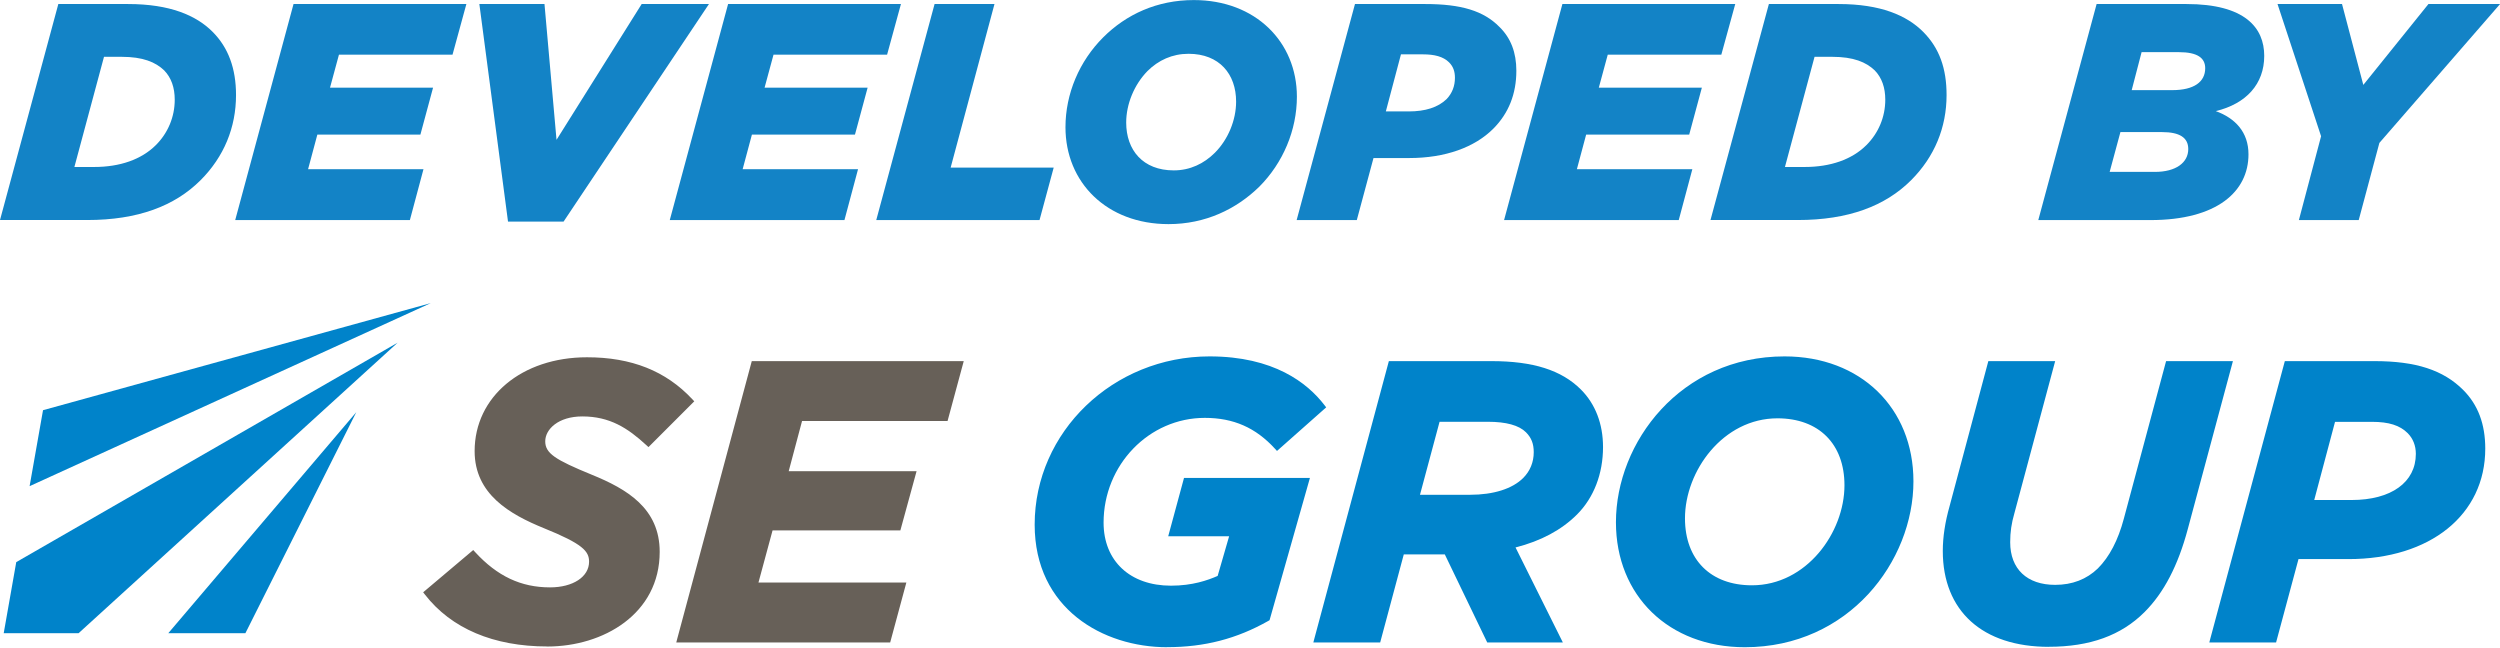
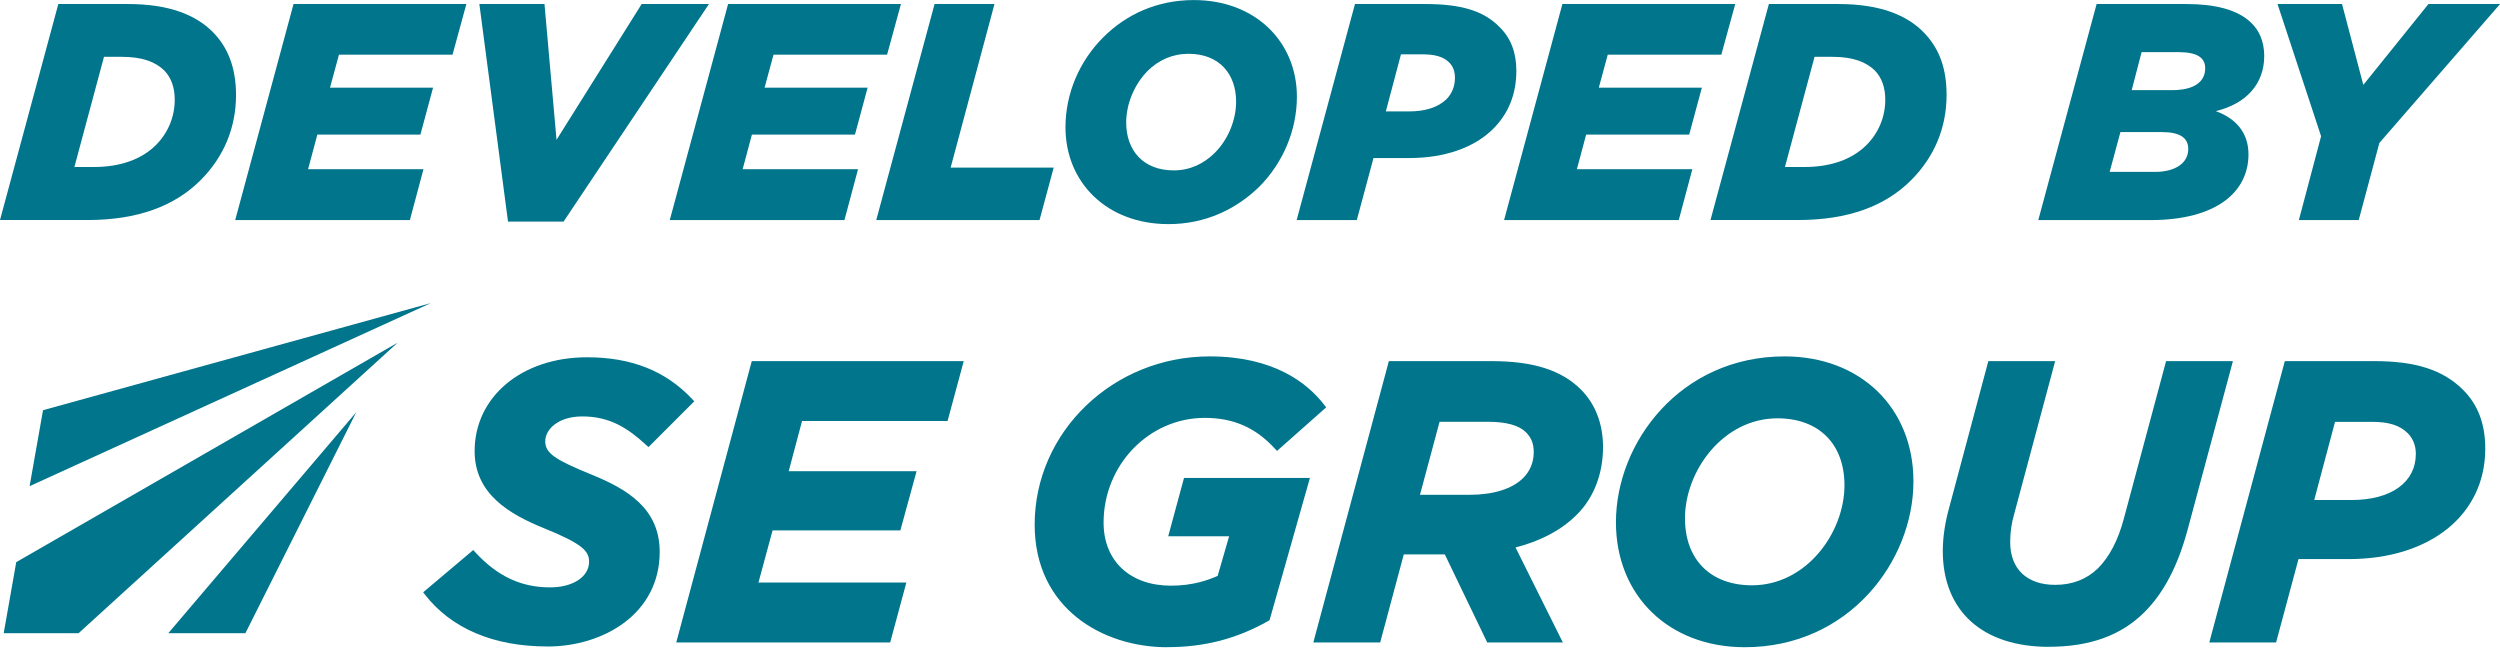
<svg xmlns="http://www.w3.org/2000/svg" id="Layer_2" data-name="Layer 2" viewBox="0 0 396.89 102.75">
  <defs>
    <style>
      .cls-1 {
-         fill: #0083ca;
-       }
- 
-       .cls-2 {
-         clip-path: url(#clippath);
-       }
- 
-       .cls-3 {
-         fill: none;
-       }
- 
-       .cls-4 {
-         fill: #1383c6;
-       }
- 
-       .cls-5 {
-         fill: #676058;
+         fill: #00758c;
      }
    </style>
-     <clipPath id="clippath">
-       <rect class="cls-3" x=".59" y="48.12" width="393.97" height="54.64" />
-     </clipPath>
  </defs>
-   <g id="Layer_1-2" data-name="Layer 1">
+   <g id="Layer_1-2" data-name="Layer 1-2">
    <g>
-       <path class="cls-5" d="m67.84,94.09l7.24-6.12c3.43,3.75,7.24,5.74,12.24,5.74,3.87,0,6.68-1.81,6.68-4.56,0-2.12-1.56-3.37-7.43-5.74-5.68-2.31-10.74-5.37-10.74-11.8,0-8.93,7.99-14.42,17.36-14.42,7.49,0,12.67,2.56,16.36,6.49l-6.62,6.62c-3.31-3.06-6.24-4.68-10.49-4.68s-6.37,2.25-6.37,4.43c0,2.31,1.75,3.31,7.68,5.75,5.99,2.43,10.49,5.43,10.49,11.8,0,9.18-8.18,14.55-17.36,14.55-8.43,0-14.92-2.75-19.04-8.05" />
-       <path class="cls-5" d="m86.88,102.63c-8.52,0-15.24-2.85-19.42-8.24l-.28-.36,7.95-6.71.31.34c3.5,3.81,7.27,5.59,11.88,5.59,3.65,0,6.2-1.68,6.2-4.08,0-1.67-1.03-2.83-7.13-5.3-5.46-2.22-11.04-5.41-11.04-12.25,0-8.64,7.5-14.9,17.84-14.9,7.06,0,12.52,2.17,16.71,6.65l.32.34-7.27,7.27-.34-.31c-2.96-2.73-5.82-4.56-10.16-4.56-3.82,0-5.89,2.04-5.89,3.95s1.57,2.92,7.38,5.3c5.6,2.28,10.79,5.34,10.79,12.25,0,9.87-8.97,15.03-17.84,15.03m-18.38-8.47c4.06,4.98,10.24,7.51,18.38,7.51s16.88-4.83,16.88-14.07c0-5.99-4.07-8.87-10.19-11.36-5.91-2.43-7.98-3.52-7.98-6.19,0-2.38,2.4-4.91,6.85-4.91s7.47,1.79,10.48,4.5l5.96-5.96c-3.95-4.04-9.09-6.01-15.69-6.01-8.39,0-16.88,4.79-16.88,13.94,0,6.25,5.02,9.15,10.44,11.36,6.07,2.45,7.73,3.78,7.73,6.19,0,2.96-2.95,5.04-7.16,5.04-4.76,0-8.67-1.77-12.28-5.56l-6.54,5.52h0Z" />
-       <polygon class="cls-5" points="119.73 57.81 152.38 57.81 150.07 66.37 126.97 66.37 124.6 75.3 144.89 75.3 142.58 83.73 122.29 83.73 119.79 92.97 143.27 92.97 140.96 101.52 107.99 101.52 119.73 57.81 119.73 57.81" />
-       <path class="cls-5" d="m141.32,102h-33.96l.16-.61,11.83-44.06h33.65l-2.57,9.51h-23.1l-2.12,7.97h20.3l-2.57,9.39h-20.29l-2.24,8.28h23.48l-2.57,9.52h0Zm-32.71-.96h31.98l2.05-7.59h-23.48l2.76-10.2h20.29l2.05-7.47h-20.29l2.63-9.89h23.1l2.05-7.59h-31.66l-11.48,42.75h0Z" />
+       <path class="cls-1" d="m67.84,94.09l7.24-6.12c3.43,3.75,7.24,5.74,12.24,5.74,3.87,0,6.68-1.81,6.68-4.56,0-2.12-1.56-3.37-7.43-5.74-5.68-2.31-10.74-5.37-10.74-11.8,0-8.93,7.99-14.42,17.36-14.42,7.49,0,12.67,2.56,16.36,6.49l-6.62,6.62c-3.31-3.06-6.24-4.68-10.49-4.68s-6.37,2.25-6.37,4.43c0,2.31,1.75,3.31,7.68,5.75,5.99,2.43,10.49,5.43,10.49,11.8,0,9.18-8.18,14.55-17.36,14.55-8.43,0-14.92-2.75-19.04-8.05" />
+       <path class="cls-1" d="m86.88,102.63c-8.52,0-15.24-2.85-19.42-8.24l-.28-.36,7.95-6.71.31.34c3.5,3.81,7.27,5.59,11.88,5.59,3.65,0,6.2-1.68,6.2-4.08,0-1.67-1.03-2.83-7.13-5.3-5.46-2.22-11.04-5.41-11.04-12.25,0-8.64,7.5-14.9,17.84-14.9,7.06,0,12.52,2.17,16.71,6.65l.32.34-7.27,7.27-.34-.31c-2.96-2.73-5.82-4.56-10.16-4.56-3.82,0-5.89,2.04-5.89,3.95s1.57,2.92,7.38,5.3c5.6,2.28,10.79,5.34,10.79,12.25,0,9.87-8.97,15.03-17.84,15.03m-18.38-8.47c4.06,4.98,10.24,7.51,18.38,7.51s16.88-4.83,16.88-14.07c0-5.99-4.07-8.87-10.19-11.36-5.91-2.43-7.98-3.52-7.98-6.19,0-2.38,2.4-4.91,6.85-4.91s7.47,1.79,10.48,4.5l5.96-5.96c-3.95-4.04-9.09-6.01-15.69-6.01-8.39,0-16.88,4.79-16.88,13.94,0,6.25,5.02,9.15,10.44,11.36,6.07,2.45,7.73,3.78,7.73,6.19,0,2.96-2.95,5.04-7.16,5.04-4.76,0-8.67-1.77-12.28-5.56l-6.54,5.52h0Z" />
+       <polygon class="cls-1" points="119.73 57.81 152.38 57.81 150.07 66.37 126.97 66.37 124.6 75.3 144.89 75.3 142.58 83.73 122.29 83.73 119.79 92.97 143.27 92.97 140.96 101.52 107.99 101.52 119.73 57.81 119.73 57.81" />
+       <path class="cls-1" d="m141.32,102h-33.96l.16-.61,11.83-44.06h33.65l-2.57,9.51h-23.1l-2.12,7.97h20.3l-2.57,9.39h-20.29l-2.24,8.28h23.48l-2.57,9.52h0Zm-32.71-.96h31.98l2.05-7.59h-23.48l2.76-10.2h20.29l2.05-7.47h-20.29l2.63-9.89h23.1l2.05-7.59h-31.66l-11.48,42.75h0Z" />
      <path class="cls-1" d="m164.74,83.29c0-13.61,11.55-26.23,27.29-26.23,9.24,0,14.8,3.56,17.86,7.56l-7.12,6.31c-2.56-2.81-5.99-5.06-11.49-5.06-9.37,0-16.54,7.99-16.54,17.11,0,6.81,4.99,10.49,11.18,10.49,3.37,0,5.87-.81,7.81-1.69l2.06-7.12h-9.68l2.25-8.31h18.98l-6.18,21.79c-4.31,2.44-9.3,4.12-15.86,4.12-9.99,0-20.54-5.93-20.54-18.98" />
      <path class="cls-1" d="m185.28,102.75c-10.13,0-21.02-6.09-21.02-19.46,0-14.73,12.46-26.71,27.77-26.71,10.18,0,15.53,4.21,18.24,7.74l.27.35-7.81,6.92-.32-.35c-3.05-3.34-6.58-4.9-11.14-4.9-8.86,0-16.07,7.46-16.07,16.63,0,6.08,4.2,10.01,10.7,10.01,3.41,0,5.84-.86,7.41-1.55l1.82-6.29h-9.67l2.51-9.27h19.99l-6.41,22.59-.17.1c-5.05,2.86-10.16,4.18-16.1,4.18m6.74-45.21c-14.78,0-26.81,11.55-26.81,25.75,0,12.71,10.4,18.5,20.06,18.5,5.69,0,10.61-1.26,15.45-3.96l5.96-20.99h-17.98l-1.99,7.34h9.69l-2.3,7.94-.2.09c-1.64.74-4.26,1.73-8,1.73-6.97,0-11.66-4.41-11.66-10.97,0-9.7,7.64-17.59,17.03-17.59,4.68,0,8.35,1.55,11.52,4.87l6.43-5.7c-2.66-3.28-7.76-7.02-17.2-7.02" />
-       <path class="cls-1" d="m220.87,57.81h15.92c6.49,0,10.93,1.44,13.86,4.37,2.18,2.19,3.37,5.25,3.37,8.8,0,4.18-1.44,7.81-4,10.37-2.44,2.43-5.81,4.25-10.12,5.25l7.43,14.92h-10.93l-6.74-13.99h-7.18l-3.75,13.99h-9.62l11.74-43.71h0Zm12.49,21.23c3.74,0,6.93-.94,8.8-2.81,1.12-1.12,1.81-2.62,1.81-4.43,0-1.5-.44-2.56-1.38-3.5-1.18-1.19-3.31-1.81-6.37-1.81h-8.06l-3.37,12.55h8.56Z" />
-       <path class="cls-1" d="m248.12,102h-12.01l-6.74-13.99h-6.51l-3.75,13.99h-10.61l.16-.61,11.83-44.06h16.29c6.61,0,11.12,1.43,14.2,4.51,2.3,2.3,3.51,5.46,3.51,9.14,0,4.24-1.47,8.04-4.13,10.7-2.45,2.45-5.73,4.21-9.76,5.23l7.51,15.08h0Zm-11.4-.96h9.85l-7.36-14.77.59-.14c4.12-.96,7.44-2.68,9.88-5.12,2.49-2.49,3.85-6.05,3.85-10.02,0-3.42-1.12-6.35-3.23-8.46-2.89-2.89-7.19-4.23-13.52-4.23h-15.55l-11.48,42.75h8.62l3.75-13.99h7.85l6.74,13.99h0Zm-3.36-21.52h-9.18l3.63-13.51h8.42c3.16,0,5.41.66,6.71,1.95,1.05,1.05,1.51,2.23,1.51,3.83,0,1.85-.67,3.5-1.95,4.77-1.9,1.9-5.15,2.95-9.14,2.95m-7.93-.96h7.93c3.74,0,6.74-.95,8.46-2.67,1.09-1.09,1.67-2.51,1.67-4.09,0-1.35-.37-2.29-1.23-3.16-1.11-1.11-3.14-1.67-6.03-1.67h-7.69l-3.11,11.59h0Z" />
+       <path class="cls-1" d="m220.87,57.81h15.92c6.49,0,10.93,1.44,13.86,4.37,2.18,2.19,3.37,5.25,3.37,8.8,0,4.18-1.44,7.81-4,10.37-2.44,2.43-5.81,4.25-10.12,5.25l7.43,14.92h-10.93l-6.74-13.99h-7.18l-3.75,13.99h-9.62l11.74-43.71h.02Zm12.49,21.23c3.74,0,6.93-.94,8.8-2.81,1.12-1.12,1.81-2.62,1.81-4.43,0-1.5-.44-2.56-1.38-3.5-1.18-1.19-3.31-1.81-6.37-1.81h-8.06l-3.37,12.55h8.57Z" />
+       <path class="cls-1" d="m248.12,102h-12.01l-6.74-13.99h-6.51l-3.75,13.99h-10.61l.16-.61,11.83-44.06h16.29c6.61,0,11.12,1.43,14.2,4.51,2.3,2.3,3.51,5.46,3.51,9.14,0,4.24-1.47,8.04-4.13,10.7-2.45,2.45-5.73,4.21-9.76,5.23l7.51,15.08h.01Zm-11.4-.96h9.85l-7.36-14.77.59-.14c4.12-.96,7.44-2.68,9.88-5.12,2.49-2.49,3.85-6.05,3.85-10.02,0-3.42-1.12-6.35-3.23-8.46-2.89-2.89-7.19-4.23-13.52-4.23h-15.55l-11.48,42.75h8.62l3.75-13.99h7.85l6.74,13.99h0Zm-3.36-21.52h-9.18l3.63-13.51h8.42c3.16,0,5.41.66,6.71,1.95,1.05,1.05,1.51,2.23,1.51,3.83,0,1.85-.67,3.5-1.95,4.77-1.9,1.9-5.15,2.95-9.14,2.95m-7.93-.96h7.93c3.74,0,6.74-.95,8.46-2.67,1.09-1.09,1.67-2.51,1.67-4.09,0-1.35-.37-2.29-1.23-3.16-1.11-1.11-3.14-1.67-6.03-1.67h-7.69l-3.11,11.59h0Z" />
      <path class="cls-1" d="m257.02,82.92c0-13.05,10.61-25.85,26.29-25.85,12.05,0,19.98,8.37,19.98,19.36,0,13.05-10.61,25.85-26.29,25.85-12.05,0-19.98-8.37-19.98-19.36m36.28-5.87c0-6.49-3.93-11.11-11.11-11.11-9.18,0-15.17,8.8-15.17,16.36,0,6.49,3.93,11.12,11.12,11.12,9.18,0,15.17-8.8,15.17-16.36" />
      <path class="cls-1" d="m277,102.75c-12.05,0-20.46-8.16-20.46-19.84,0-12.66,10.23-26.33,26.77-26.33,12.05,0,20.46,8.16,20.46,19.84,0,12.66-10.23,26.33-26.77,26.33m6.31-45.21c-15.94,0-25.81,13.17-25.81,25.37,0,11.11,8.02,18.88,19.5,18.88,15.94,0,25.81-13.17,25.81-25.37,0-11.11-8.02-18.88-19.5-18.88m-5.18,36.34c-7.15,0-11.6-4.44-11.6-11.59,0-7.97,6.43-16.84,15.65-16.84,7.15,0,11.6,4.44,11.6,11.59,0,7.96-6.43,16.84-15.65,16.84m4.06-27.47c-8.66,0-14.69,8.37-14.69,15.88,0,6.56,4.08,10.63,10.63,10.63,8.66,0,14.69-8.37,14.69-15.88,0-6.56-4.07-10.63-10.64-10.63" />
      <path class="cls-1" d="m308.91,87.47c0-2.18.37-4.56,1.06-6.99l6.06-22.67h9.62l-6.31,23.54c-.44,1.5-.69,2.93-.69,4.75,0,4.31,2.68,7.24,7.62,7.24,2.87,0,5.25-.94,7.12-2.75,1.87-1.87,3.31-4.56,4.25-8.12l6.62-24.66h9.62l-6.99,26.04c-1.5,5.62-3.68,9.93-6.75,12.99-3.56,3.56-8.37,5.37-14.86,5.37-10.12,0-16.36-5.43-16.36-14.74" />
-       <path class="cls-1" d="m325.27,102.69c-10.54,0-16.84-5.69-16.84-15.22,0-2.19.36-4.58,1.08-7.12l6.15-23.02h10.61l-6.47,24.14c-.47,1.62-.67,2.99-.67,4.62,0,4.24,2.67,6.76,7.14,6.76,2.71,0,4.99-.88,6.78-2.61,1.83-1.83,3.22-4.49,4.12-7.89l6.71-25.02h10.61l-7.16,26.64c-1.55,5.81-3.8,10.13-6.87,13.2-3.71,3.71-8.68,5.51-15.2,5.51m-8.87-44.4l-5.96,22.31c-.69,2.46-1.04,4.77-1.04,6.87,0,8.93,5.94,14.26,15.88,14.26,6.25,0,11-1.71,14.52-5.23,2.95-2.95,5.11-7.13,6.62-12.77l6.83-25.43h-8.62l-6.52,24.31c-.94,3.57-2.41,6.37-4.37,8.33-1.98,1.92-4.49,2.89-7.46,2.89-4.99,0-8.1-2.96-8.1-7.72,0-1.72.21-3.18.71-4.88l6.14-22.93h-8.62Z" />
-       <path class="cls-1" d="m363.1,57.81h13.86c6.24,0,10.55,1.25,13.74,4.43,2.25,2.25,3.37,5.18,3.37,8.99,0,10.87-9.31,17.05-21.23,17.05h-8.3l-3.56,13.24h-9.62l11.74-43.71h0Zm10.24,22.04c6.37,0,10.68-2.87,10.68-7.81,0-1.44-.5-2.68-1.44-3.62-1.31-1.31-3.12-1.94-5.99-1.94h-6.24l-3.56,13.36h6.56Z" />
-       <g class="cls-2">
+       <path class="cls-1" d="m325.27,102.69c-10.54,0-16.84-5.69-16.84-15.22,0-2.19.36-4.58,1.08-7.12l6.15-23.02h10.61l-6.47,24.14c-.47,1.62-.67,2.99-.67,4.62,0,4.24,2.67,6.76,7.14,6.76,2.71,0,4.99-.88,6.78-2.61,1.83-1.83,3.22-4.49,4.12-7.89l6.71-25.02h10.61l-7.16,26.64c-1.55,5.81-3.8,10.13-6.87,13.2-3.71,3.71-8.68,5.51-15.2,5.51m-8.87-44.4l-5.96,22.31c-.69,2.46-1.04,4.77-1.04,6.87,0,8.93,5.94,14.26,15.88,14.26,6.25,0,11-1.71,14.52-5.23,2.95-2.95,5.11-7.13,6.62-12.77l6.83-25.43h-8.62l-6.52,24.31c-.94,3.57-2.41,6.37-4.37,8.33-1.98,1.92-4.49,2.89-7.46,2.89-4.99,0-8.1-2.96-8.1-7.72,0-1.72.21-3.18.71-4.88l6.14-22.93h-8.63Z" />
+       <path class="cls-1" d="m363.1,57.81h13.86c6.24,0,10.55,1.25,13.74,4.43,2.25,2.25,3.37,5.18,3.37,8.99,0,10.87-9.31,17.05-21.23,17.05h-8.3l-3.56,13.24h-9.62l11.74-43.71h0Zm10.24,22.04c6.37,0,10.68-2.87,10.68-7.81,0-1.44-.5-2.68-1.44-3.62-1.31-1.31-3.12-1.94-5.99-1.94h-6.24l-3.56,13.36h6.56-.01Z" />
+       <g>
        <path class="cls-1" d="m361.35,102h-10.61l.16-.61,11.83-44.06h14.23c6.57,0,10.91,1.41,14.08,4.57,2.36,2.36,3.51,5.42,3.51,9.33,0,10.48-8.72,17.53-21.71,17.53h-7.94l-3.56,13.24h0Zm-9.36-.96h8.62l3.56-13.24h8.67c12.41,0,20.75-6.66,20.75-16.57,0-3.65-1.06-6.48-3.23-8.65-2.97-2.97-7.1-4.29-13.4-4.29h-13.49l-11.48,42.75h0Zm21.35-20.71h-7.18l3.81-14.32h6.61c2.94,0,4.9.64,6.33,2.08,1.03,1.03,1.58,2.4,1.58,3.96,0,5.11-4.28,8.29-11.16,8.29m-5.93-.96h5.93c6.29,0,10.2-2.81,10.2-7.33,0-1.3-.45-2.43-1.29-3.28-1.24-1.24-2.99-1.8-5.66-1.8h-5.88l-3.3,12.4h0Z" />
        <polygon class="cls-1" points="2.58 89.24 .59 100.52 12.48 100.52 63.13 54.4 2.58 89.24 2.58 89.24" />
        <polygon class="cls-1" points="6.83 65.12 4.7 77.18 68.39 48.12 6.83 65.12 6.83 65.12" />
      </g>
      <polygon class="cls-1" points="26.72 100.52 38.96 100.52 56.56 65.44 26.72 100.52 26.72 100.52" />
    </g>
    <g>
-       <path class="cls-4" d="m9.26.64h11.07c6.66,0,10.83,1.81,13.42,4.41,2.5,2.5,3.72,5.83,3.72,10.04,0,5.14-1.91,9.8-5.63,13.52-4.12,4.12-10,6.32-17.98,6.32H0L9.26.64Zm10.04,8.38h-2.79l-4.7,17.49h3.14c4.07,0,7.5-1.18,9.8-3.48,1.91-1.91,2.99-4.46,2.99-7.2,0-1.91-.54-3.48-1.67-4.65-1.37-1.32-3.38-2.16-6.76-2.16Z" />
-       <path class="cls-4" d="m46.6.64h27.44l-2.2,8.04h-18.03l-1.42,5.24h16.36l-2.01,7.45h-16.36l-1.47,5.49h18.32l-2.16,8.08h-27.73L46.6.64Z" />
-       <path class="cls-4" d="m76.1.64h10.34l1.91,21.56L101.87.64h10.68l-23.08,34.54h-8.82L76.1.64Z" />
-       <path class="cls-4" d="m115.59.64h27.44l-2.2,8.04h-18.03l-1.42,5.24h16.36l-2.01,7.45h-16.36l-1.47,5.49h18.32l-2.16,8.08h-27.73L115.59.64Z" />
-       <path class="cls-4" d="m148.37.64h9.51l-6.96,25.97h16.36l-2.25,8.33h-25.92L148.37.64Z" />
-       <path class="cls-4" d="m205.89,15.34c0,5.34-2.21,10.53-5.98,14.31-3.67,3.58-8.57,5.93-14.4,5.93-9.8,0-16.36-6.61-16.36-15.38,0-5.34,2.21-10.49,5.98-14.26,3.67-3.67,8.57-5.93,14.4-5.93,9.8,0,16.36,6.66,16.36,15.34Zm-13.03,8.92c2.11-2.11,3.38-5.19,3.38-8.13,0-4.36-2.65-7.59-7.55-7.59-2.6,0-4.8,1.03-6.52,2.74-2.11,2.16-3.38,5.24-3.38,8.18,0,4.36,2.65,7.59,7.55,7.59,2.6,0,4.8-1.08,6.52-2.79Z" />
-       <path class="cls-4" d="m215.11.64h11.17c5.68,0,9.26,1.08,11.76,3.63,1.81,1.76,2.69,4.07,2.69,6.96,0,3.67-1.22,6.76-3.67,9.21-2.94,2.94-7.59,4.65-13.33,4.65h-5.68l-2.65,9.85h-9.55L215.11.64Zm10.83,7.99h-3.53l-2.4,9.06h3.62c2.65,0,4.66-.64,6.03-1.96.88-.93,1.32-2.06,1.32-3.38,0-1.03-.29-1.81-.93-2.45-.93-.93-2.35-1.27-4.12-1.27Z" />
-       <path class="cls-4" d="m248.04.64h27.44l-2.21,8.04h-18.03l-1.42,5.24h16.36l-2.01,7.45h-16.36l-1.47,5.49h18.33l-2.16,8.08h-27.73L248.04.64Z" />
-       <path class="cls-4" d="m280.82.64h11.07c6.66,0,10.83,1.81,13.42,4.41s3.72,5.83,3.72,10.04c0,5.14-1.91,9.8-5.63,13.52-4.12,4.12-10,6.32-17.98,6.32h-13.87L280.82.64Zm10.04,8.38h-2.79l-4.7,17.49h3.14c4.07,0,7.5-1.18,9.8-3.48,1.91-1.91,2.99-4.46,2.99-7.2,0-1.91-.54-3.48-1.67-4.65-1.37-1.32-3.38-2.16-6.76-2.16Z" />
-       <path class="cls-4" d="m332.85.64h14.26c9.31,0,12.35,3.77,12.35,8.23s-2.84,7.59-7.69,8.77c3.09,1.13,5.19,3.33,5.19,6.86,0,5.88-4.95,10.44-15.58,10.44h-17.79L332.85.64Zm9.26,26.65c3.33,0,5.29-1.47,5.29-3.63,0-1.81-1.37-2.69-4.16-2.69h-6.61l-1.71,6.32h7.2Zm2.74-12.98c3.48,0,5.24-1.32,5.24-3.48,0-1.62-1.22-2.55-4.17-2.55h-5.93l-1.57,6.03h6.42Z" />
-       <path class="cls-4" d="m368.48,21.61l-6.91-20.97h10.24l3.38,12.84,10.34-12.84h11.37l-19.16,22.05-3.28,12.25h-9.5l3.53-13.33Z" />
+       <path class="cls-1" d="m9.26.64h11.07c6.66,0,10.83,1.81,13.42,4.41,2.5,2.5,3.72,5.83,3.72,10.04,0,5.14-1.91,9.8-5.63,13.52-4.12,4.12-10,6.32-17.98,6.32H0L9.26.64Zm10.04,8.38h-2.79l-4.7,17.49h3.14c4.07,0,7.5-1.18,9.8-3.48,1.91-1.91,2.99-4.46,2.99-7.2,0-1.91-.54-3.48-1.67-4.65-1.37-1.32-3.38-2.16-6.76-2.16h-.01Z" />
+       <path class="cls-1" d="m46.6.64h27.44l-2.2,8.04h-18.03l-1.42,5.24h16.36l-2.01,7.45h-16.36l-1.47,5.49h18.32l-2.16,8.08h-27.73L46.6.64Z" />
+       <path class="cls-1" d="m76.1.64h10.34l1.91,21.56L101.87.64h10.68l-23.08,34.54h-8.82L76.1.64Z" />
+       <path class="cls-1" d="m115.59.64h27.44l-2.2,8.04h-18.03l-1.42,5.24h16.36l-2.01,7.45h-16.36l-1.47,5.49h18.32l-2.16,8.08h-27.73L115.59.64Z" />
+       <path class="cls-1" d="m148.37.64h9.51l-6.96,25.97h16.36l-2.25,8.33h-25.92L148.37.64Z" />
+       <path class="cls-1" d="m205.89,15.34c0,5.34-2.21,10.53-5.98,14.31-3.67,3.58-8.57,5.93-14.4,5.93-9.8,0-16.36-6.61-16.36-15.38,0-5.34,2.21-10.49,5.98-14.26C178.8,2.27,183.7.01,189.53.01c9.8,0,16.36,6.66,16.36,15.34h0Zm-13.03,8.92c2.11-2.11,3.38-5.19,3.38-8.13,0-4.36-2.65-7.59-7.55-7.59-2.6,0-4.8,1.03-6.52,2.74-2.11,2.16-3.38,5.24-3.38,8.18,0,4.36,2.65,7.59,7.55,7.59,2.6,0,4.8-1.08,6.52-2.79Z" />
+       <path class="cls-1" d="m215.11.64h11.17c5.68,0,9.26,1.08,11.76,3.63,1.81,1.76,2.69,4.07,2.69,6.96,0,3.67-1.22,6.76-3.67,9.21-2.94,2.94-7.59,4.65-13.33,4.65h-5.68l-2.65,9.85h-9.55L215.11.64Zm10.83,7.99h-3.53l-2.4,9.06h3.62c2.65,0,4.66-.64,6.03-1.96.88-.93,1.32-2.06,1.32-3.38,0-1.03-.29-1.81-.93-2.45-.93-.93-2.35-1.27-4.12-1.27h0Z" />
+       <path class="cls-1" d="m248.04.64h27.44l-2.21,8.04h-18.03l-1.42,5.24h16.36l-2.01,7.45h-16.36l-1.47,5.49h18.33l-2.16,8.08h-27.73L248.04.64Z" />
+       <path class="cls-1" d="m280.82.64h11.07c6.66,0,10.83,1.81,13.42,4.41s3.72,5.83,3.72,10.04c0,5.14-1.91,9.8-5.63,13.52-4.12,4.12-10,6.32-17.98,6.32h-13.87L280.82.64Zm10.04,8.38h-2.79l-4.7,17.49h3.14c4.07,0,7.5-1.18,9.8-3.48,1.91-1.91,2.99-4.46,2.99-7.2,0-1.91-.54-3.48-1.67-4.65-1.37-1.32-3.38-2.16-6.76-2.16h0Z" />
+       <path class="cls-1" d="m332.85.64h14.26c9.31,0,12.35,3.77,12.35,8.23s-2.84,7.59-7.69,8.77c3.09,1.13,5.19,3.33,5.19,6.86,0,5.88-4.95,10.44-15.58,10.44h-17.79L332.85.64Zm9.26,26.65c3.33,0,5.29-1.47,5.29-3.63,0-1.81-1.37-2.69-4.16-2.69h-6.61l-1.71,6.32h7.2-.01Zm2.74-12.98c3.48,0,5.24-1.32,5.24-3.48,0-1.62-1.22-2.55-4.17-2.55h-5.93l-1.57,6.03h6.43Z" />
+       <path class="cls-1" d="m368.48,21.61l-6.91-20.97h10.24l3.38,12.84,10.34-12.84h11.37l-19.16,22.05-3.28,12.25h-9.5l3.53-13.33h0Z" />
    </g>
  </g>
</svg>
